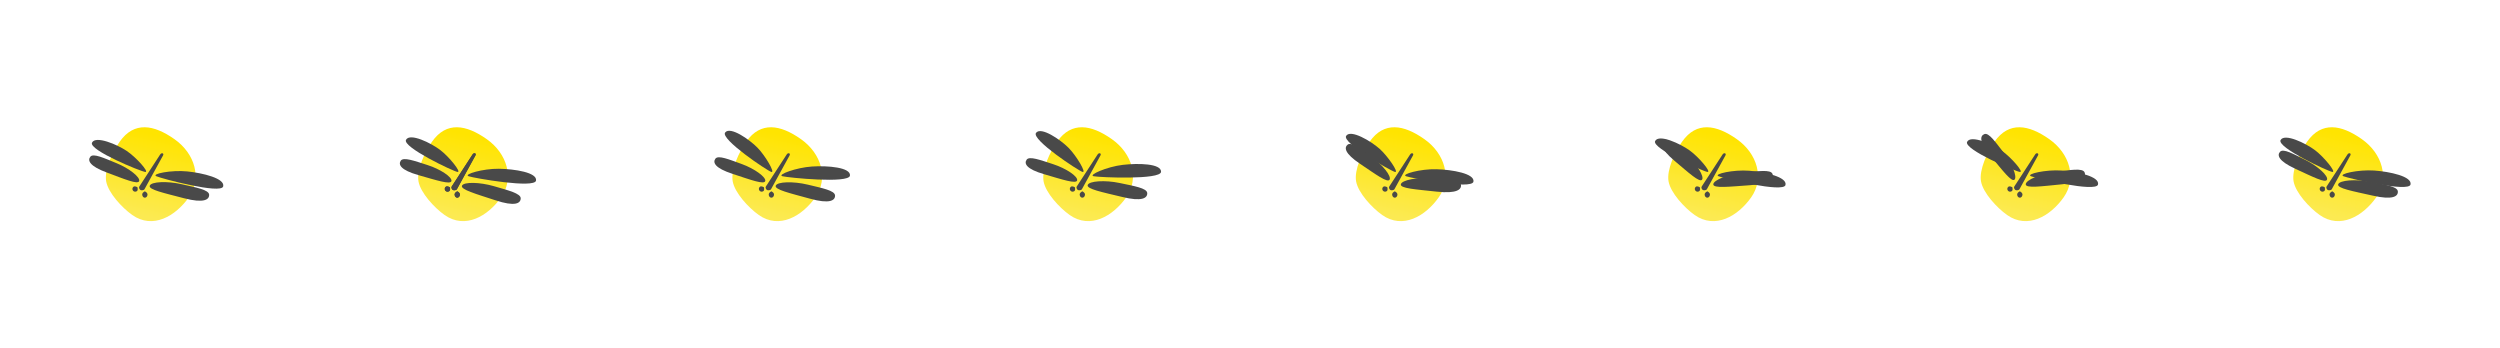
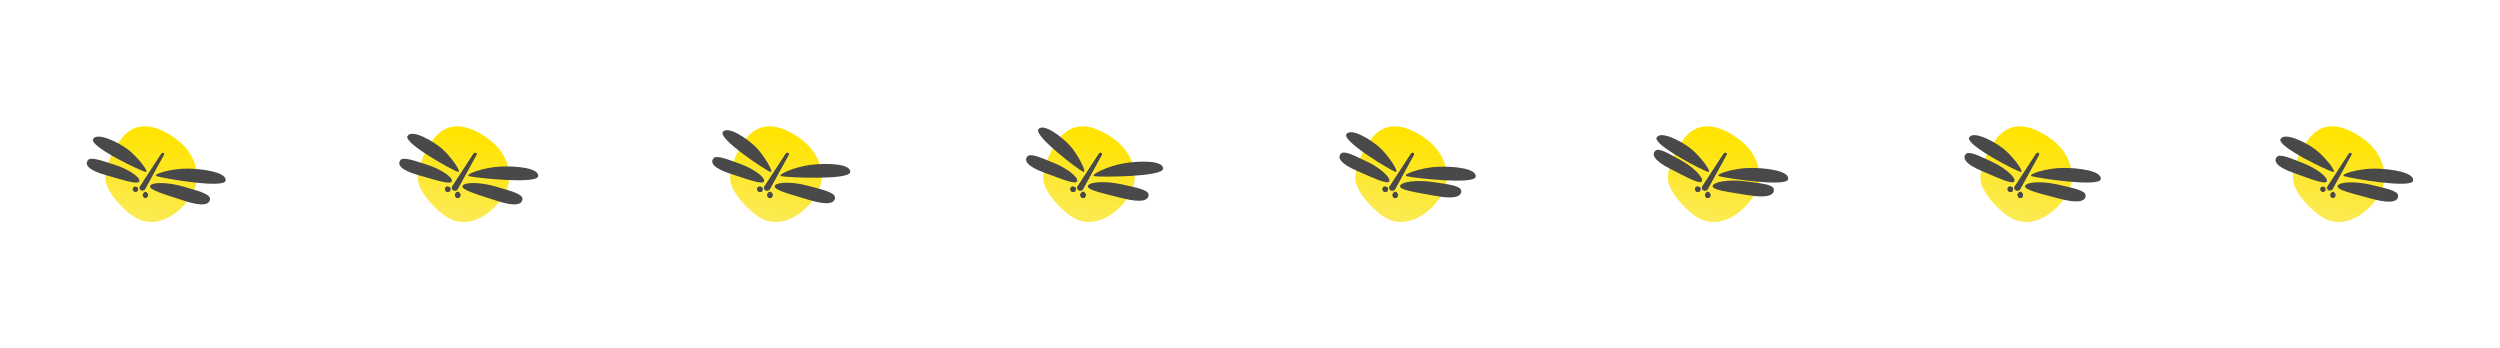
- <svg xmlns="http://www.w3.org/2000/svg" version="1.1" id="bird-cells" x="0px" y="0px" viewBox="0 0 3671 510" style="enable-background:new 0 0 3671 510;" xml:space="preserve">
+ <svg xmlns="http://www.w3.org/2000/svg" version="1.1" id="bird-cells" x="0px" y="0px" viewBox="0 0 3600 500" style="enable-background:new 0 0 3600 500;" xml:space="preserve">
  <style type="text/css">
- 	.st0{fill-rule:evenodd;clip-rule:evenodd;fill:url(#SVGID_1_);}
- 	.st1{fill-rule:evenodd;clip-rule:evenodd;fill:url(#SVGID_2_);}
- 	.st2{fill-rule:evenodd;clip-rule:evenodd;fill:url(#SVGID_3_);}
- 	.st3{fill-rule:evenodd;clip-rule:evenodd;fill:#494949;}
- 	.st4{fill:#494949;}
+ 	.st0{fill-rule:evenodd;clip-rule:evenodd;fill:#494949;}
+ 	.st1{fill:#494949;}
+ 	.st2{fill-rule:evenodd;clip-rule:evenodd;fill:url(#SVGID_1_);}
+ 	.st3{fill-rule:evenodd;clip-rule:evenodd;fill:url(#SVGID_2_);}
+ 	.st4{fill-rule:evenodd;clip-rule:evenodd;fill:url(#SVGID_3_);}
	.st5{fill-rule:evenodd;clip-rule:evenodd;fill:url(#SVGID_4_);}
	.st6{fill-rule:evenodd;clip-rule:evenodd;fill:url(#SVGID_5_);}
	.st7{fill-rule:evenodd;clip-rule:evenodd;fill:url(#SVGID_6_);}
	.st8{fill-rule:evenodd;clip-rule:evenodd;fill:url(#SVGID_7_);}
- 	.st9{fill-rule:evenodd;clip-rule:evenodd;fill:none;}
- 	.st10{fill-rule:evenodd;clip-rule:evenodd;fill:url(#SVGID_8_);}
- 	.st11{opacity:0.36;fill-rule:evenodd;clip-rule:evenodd;fill:none;}
+ 	.st9{fill-rule:evenodd;clip-rule:evenodd;fill:url(#SVGID_8_);}
</style>
-   <linearGradient id="SVGID_1_" gradientUnits="userSpaceOnUse" x1="1517.625" y1="626.072" x2="1518.343" y2="624.363" gradientTransform="matrix(-54.1505 -38.1302 -37.1988 52.8278 108890.586 25110.51)">
+   <g transform="translate(34.5 19.307)">
+     <path class="st0" d="M189.3,256.3c1.2-0.9,1.4-2.8,0.7-5.7c-2.7-1.4-4.6-1.6-5.8-0.7c-1.8,1.4-2.1,3.9-0.7,5.7   C184.9,257.4,187.5,257.7,189.3,256.3z" />
+     <path class="st1" d="M223.4,202.7l-30.6,47c-0.9,1.4,0.3,4.2,1.8,5c1.4,0.8,4.9,0.4,5.8-1l26.9-49c0.9-1.4,1.4-2.9,0-3.8   C225.7,200.2,224.2,201.3,223.4,202.7z" />
+     <path class="st0" d="M201,266c2.1,0,3.9-2.1,3.9-4.7c0-1.7-1.3-3.3-3.9-4.7c-2.6,1.4-3.9,2.9-3.9,4.7   C197.1,263.9,198.9,266,201,266z" />
+   </g>
+   <linearGradient id="SVGID_1_" gradientUnits="userSpaceOnUse" x1="1521.386" y1="649.41" x2="1522.104" y2="647.701" gradientTransform="matrix(-54.1505 -38.1302 -37.1988 52.8278 106746.75 24016.025)">
    <stop offset="0" style="stop-color:#FCEA52" />
    <stop offset="1" style="stop-color:#FFE400" />
  </linearGradient>
-   <path class="st0" d="M3468.1,204.3c-30.2-21.3-59.1-26.4-80.3,3.7c-10.6,15.1-22.9,41.5-19.9,58.3c3,16.8,23.2,38.7,38.3,49.4  c30.2,21.3,63.6,1.7,83.1-26S3498.3,225.6,3468.1,204.3z" />
-   <linearGradient id="SVGID_2_" gradientUnits="userSpaceOnUse" x1="1523.291" y1="630.162" x2="1524.009" y2="628.453" gradientTransform="matrix(-54.1505 -38.1302 -37.1988 52.8278 108890.586 25110.51)">
-     <stop offset="0" style="stop-color:#FCEA52" />
-     <stop offset="1" style="stop-color:#FFE400" />
-   </linearGradient>
-   <path class="st1" d="M3009.1,204.3c-30.2-21.3-59.1-26.4-80.3,3.7c-10.6,15.1-22.9,41.5-19.9,58.3c3,16.8,23.2,38.7,38.3,49.4  c30.2,21.3,63.6,1.7,83.1-26S3039.4,225.6,3009.1,204.3z" />
-   <linearGradient id="SVGID_3_" gradientUnits="userSpaceOnUse" x1="1551.618" y1="650.607" x2="1552.336" y2="648.899" gradientTransform="matrix(-54.1505 -38.1302 -37.1988 52.8278 108890.586 25110.51)">
-     <stop offset="0" style="stop-color:#FCEA52" />
-     <stop offset="1" style="stop-color:#FFE400" />
-   </linearGradient>
-   <path class="st2" d="M714.7,204.3c-30.2-21.3-59.1-26.4-80.3,3.7c-10.6,15.1-22.9,41.5-19.9,58.3c3,16.8,23.2,38.7,38.3,49.4  c30.2,21.3,63.6,1.7,83.1-26C755.3,262,744.9,225.6,714.7,204.3z" />
+   <path class="st2" d="M252.5,199.3c-30.2-21.3-59.1-26.4-80.3,3.7c-10.6,15.1-22.9,41.5-19.9,58.3c3,16.8,23.2,38.7,38.3,49.4  c30.2,21.3,63.6,1.7,83.1-26S282.7,220.6,252.5,199.3z" />
  <g transform="translate(34.5 19.307)">
-     <path class="st3" d="M625.1,261.3c1.2-0.9,1.4-2.8,0.7-5.7c-2.7-1.4-4.6-1.6-5.8-0.7c-1.8,1.4-2.1,3.9-0.7,5.7   C620.7,262.4,623.3,262.7,625.1,261.3z" />
-     <path class="st4" d="M659.2,207.7l-30.6,47c-0.9,1.4,0.3,4.2,1.8,5s4.9,0.4,5.8-1l26.9-49c0.9-1.4,1.4-2.9,0-3.8   C661.5,205.2,660,206.3,659.2,207.7z" />
-     <path class="st3" d="M636.8,271c2.1,0,3.9-2.1,3.9-4.7c0-1.7-1.3-3.3-3.9-4.7c-2.6,1.4-3.9,2.9-3.9,4.7   C632.9,268.9,634.7,271,636.8,271z" />
+     <path class="st0" d="M163.2,256.3c1.2-0.9,1.4-2.8,0.7-5.7c-2.7-1.4-4.6-1.6-5.8-0.7c-1.8,1.4-2.1,3.9-0.7,5.7   C158.8,257.4,161.4,257.7,163.2,256.3z" />
+     <path class="st1" d="M197.2,202.7l-30.6,47c-0.9,1.4,0.3,4.2,1.8,5c1.4,0.8,4.9,0.4,5.8-1l26.9-49c0.9-1.4,1.4-2.9,0-3.8   C199.6,200.2,198.1,201.3,197.2,202.7z" />
+     <path class="st0" d="M174.9,266c2.1,0,3.9-2.1,3.9-4.7c0-1.7-1.3-3.3-3.9-4.7c-2.6,1.4-3.9,2.9-3.9,4.7   C171,263.9,172.7,266,174.9,266z" />
  </g>
-   <linearGradient id="SVGID_4_" gradientUnits="userSpaceOnUse" x1="1557.279" y1="654.693" x2="1557.997" y2="652.985" gradientTransform="matrix(-54.1505 -38.1302 -37.1988 52.8278 108890.586 25110.51)">
-     <stop offset="0" style="stop-color:#FCEA52" />
-     <stop offset="1" style="stop-color:#FFE400" />
-   </linearGradient>
-   <path class="st5" d="M256.1,204.3c-30.2-21.3-59.1-26.4-80.3,3.7c-10.6,15.1-22.9,41.5-19.9,58.3c3,16.8,23.2,38.7,38.3,49.4  c30.2,21.3,63.6,1.7,83.1-26S286.4,225.6,256.1,204.3z" />
-   <g transform="translate(34.5 19.307)">
-     <path class="st3" d="M166.6,261.3c1.2-0.9,1.4-2.8,0.7-5.7c-2.7-1.4-4.6-1.6-5.8-0.7c-1.8,1.4-2.1,3.9-0.7,5.7   C162.2,262.4,164.8,262.7,166.6,261.3z" />
-     <path class="st4" d="M200.6,207.7l-30.6,47c-0.9,1.4,0.3,4.2,1.8,5s4.9,0.4,5.8-1l26.9-49c0.9-1.4,1.4-2.9,0-3.8   C203,205.2,201.5,206.3,200.6,207.7z" />
-     <path class="st3" d="M178.2,271c2.1,0,3.9-2.1,3.9-4.7c0-1.7-1.3-3.3-3.9-4.7c-2.6,1.4-3.9,2.9-3.9,4.7   C174.4,268.9,176.1,271,178.2,271z" />
+   <path class="st0" d="M225.9,253.8c-8.2-2.8,21.3-11.3,44.4-11s56.7,5.5,54.6,17.4C322.7,272.1,234.1,256.6,225.9,253.8z" />
+   <path class="st0" d="M209.7,247.5c6.2,0.9-12.1-22.1-25.4-32.2c-13.3-10.1-44.5-25.7-50.3-15C128.2,210.9,203.5,246.7,209.7,247.5z" />
+   <path class="st0" d="M216.2,267.6c2.6-5.7,26-5.3,46.9,0.8c20.9,6.1,39.5,10.6,39.3,17.9c-0.1,7.4-8.5,12.3-37.1,2.8  C236.6,279.7,213.5,273.3,216.2,267.6z" />
+   <path class="st0" d="M200.7,260.8c1.2-5.8-16.4-17.5-35.3-23.5c-18.9-6-35.1-12.1-39.1-6.4c-3.9,5.8-0.4,13.8,26.1,21.3  C178.9,259.7,199.5,266.6,200.7,260.8z" />
+   <g>
+     <linearGradient id="SVGID_2_" gradientUnits="userSpaceOnUse" x1="1482.497" y1="621.341" x2="1483.215" y2="619.632" gradientTransform="matrix(-54.1505 -38.1302 -37.1988 52.8278 106746.75 24016.025)">
+       <stop offset="0" style="stop-color:#FCEA52" />
+       <stop offset="1" style="stop-color:#FFE400" />
+     </linearGradient>
+     <path class="st3" d="M3402.5,199.3c-30.2-21.3-59.1-26.4-80.3,3.7c-10.6,15.1-22.9,41.5-19.9,58.3c3,16.8,23.2,38.7,38.3,49.4   c30.2,21.3,63.6,1.7,83.1-26S3432.7,220.6,3402.5,199.3z" />
+     <g transform="translate(0 5)">
+       <g transform="translate(34.5 19.307)">
+         <path class="st0" d="M3313.2,251.3c1.2-0.9,1.4-2.8,0.7-5.7c-2.7-1.4-4.6-1.6-5.8-0.7c-1.8,1.4-2.1,3.9-0.7,5.7     C3308.8,252.4,3311.4,252.7,3313.2,251.3z" />
+         <path class="st1" d="M3347.2,197.7l-30.6,47c-0.9,1.4,0.3,4.2,1.8,5c1.4,0.8,4.9,0.4,5.8-1l26.9-49c0.9-1.4,1.4-2.9,0-3.8     C3349.6,195.2,3348.1,196.3,3347.2,197.7z" />
+         <path class="st0" d="M3324.9,261c2.1,0,3.9-2.1,3.9-4.7c0-1.7-1.3-3.3-3.9-4.7c-2.6,1.4-3.9,2.9-3.9,4.7     C3321,258.9,3322.7,261,3324.9,261z" />
+       </g>
+       <path class="st0" d="M3375.9,248.8c-8.2-2.8,21.3-11.3,44.4-11s56.7,5.5,54.6,17.4C3472.8,267.1,3384.1,251.6,3375.9,248.8z" />
+       <path class="st0" d="M3359.7,242.5c6.2,0.9-12.1-22.1-25.4-32.2c-13.3-10.1-44.5-25.7-50.3-15    C3278.2,205.9,3353.5,241.7,3359.7,242.5z" />
+       <path class="st0" d="M3366.2,262.6c2.3-5.9,25.7-6.7,46.9-1.7c21.2,5,40,8.5,40.2,15.8c0.3,7.3-7.8,12.7-36.9,4.8    C3387.2,273.6,3363.9,268.4,3366.2,262.6z" />
+       <path class="st0" d="M3350.7,255.8c1.6-5.7-15.2-18.5-33.7-25.7c-18.5-7.2-34.3-14.4-38.6-8.9c-4.3,5.5-1.3,13.8,24.7,22.9    C3329.1,253.3,3349.2,261.6,3350.7,255.8z" />
+     </g>
  </g>
-   <linearGradient id="SVGID_5_" gradientUnits="userSpaceOnUse" x1="1540.285" y1="642.428" x2="1541.003" y2="640.719" gradientTransform="matrix(-54.1505 -38.1302 -37.1988 52.8278 108890.586 25110.51)">
-     <stop offset="0" style="stop-color:#FCEA52" />
-     <stop offset="1" style="stop-color:#FFE400" />
-   </linearGradient>
-   <path class="st6" d="M1632.6,204.3c-30.2-21.3-59.1-26.4-80.3,3.7c-10.6,15.1-22.9,41.5-19.9,58.3c3,16.8,23.2,38.7,38.3,49.4  c30.2,21.3,63.6,1.7,83.1-26C1673.2,262,1662.9,225.6,1632.6,204.3z" />
-   <g transform="translate(34.5 19.307)">
-     <path class="st3" d="M1543.1,261.3c1.2-0.9,1.4-2.8,0.7-5.7c-2.7-1.4-4.6-1.6-5.8-0.7c-1.8,1.4-2.1,3.9-0.7,5.7   C1538.7,262.4,1541.3,262.7,1543.1,261.3z" />
-     <path class="st4" d="M1577.1,207.7l-30.6,47c-0.9,1.4,0.3,4.2,1.8,5c1.4,0.8,4.9,0.4,5.8-1l26.9-49c0.9-1.4,1.4-2.9,0-3.8   C1579.5,205.2,1578,206.3,1577.1,207.7z" />
-     <path class="st3" d="M1554.8,271c2.1,0,3.9-2.1,3.9-4.7c0-1.7-1.3-3.3-3.9-4.7c-2.6,1.4-3.9,2.9-3.9,4.7   C1550.9,268.9,1552.6,271,1554.8,271z" />
+   <g>
+     <linearGradient id="SVGID_3_" gradientUnits="userSpaceOnUse" x1="1515.832" y1="645.401" x2="1516.549" y2="643.692" gradientTransform="matrix(-54.1505 -38.1302 -37.1988 52.8278 106746.75 24016.025)">
+       <stop offset="0" style="stop-color:#FCEA52" />
+       <stop offset="1" style="stop-color:#FFE400" />
+     </linearGradient>
+     <path class="st4" d="M702.4,199.3c-30.2-21.3-59.1-26.4-80.3,3.7c-10.6,15.1-22.9,41.5-19.9,58.3c3,16.8,23.2,38.7,38.3,49.4   c30.2,21.3,63.6,1.7,83.1-26S732.6,220.6,702.4,199.3z" />
+     <g transform="translate(34.5 19.307)">
+       <path class="st0" d="M612.8,256.3c1.2-0.9,1.4-2.8,0.7-5.7c-2.7-1.4-4.6-1.6-5.8-0.7c-1.8,1.4-2.1,3.9-0.7,5.7    C608.4,257.4,611,257.7,612.8,256.3z" />
+       <path class="st1" d="M646.9,202.7l-30.6,47c-0.9,1.4,0.3,4.2,1.8,5c1.4,0.8,4.9,0.4,5.8-1l26.9-49c0.9-1.4,1.4-2.9,0-3.8    C649.2,200.2,647.7,201.3,646.9,202.7z" />
+       <path class="st0" d="M624.5,266c2.1,0,3.9-2.1,3.9-4.7c0-1.7-1.3-3.3-3.9-4.7c-2.6,1.4-3.9,2.9-3.9,4.7    C620.6,263.9,622.4,266,624.5,266z" />
+     </g>
+     <g transform="translate(0 5)">
+       <g transform="translate(34.5 19.307)">
+         <path class="st0" d="M613.1,251.3c1.2-0.9,1.4-2.8,0.7-5.7c-2.7-1.4-4.6-1.6-5.8-0.7c-1.8,1.4-2.1,3.9-0.7,5.7     C608.7,252.4,611.3,252.7,613.1,251.3z" />
+         <path class="st1" d="M647.2,197.7l-30.6,47c-0.9,1.4,0.3,4.2,1.8,5c1.4,0.8,4.9,0.4,5.8-1l26.9-49c0.9-1.4,1.4-2.9,0-3.8     C649.5,195.2,648,196.3,647.2,197.7z" />
+         <path class="st0" d="M624.8,261c2.1,0,3.9-2.1,3.9-4.7c0-1.7-1.3-3.3-3.9-4.7c-2.6,1.4-3.9,2.9-3.9,4.7     C620.9,258.9,622.6,261,624.8,261z" />
+       </g>
+       <path class="st0" d="M675.8,248.8c-8.4-2.3,20.5-12.7,43.6-13.9c23.1-1.2,56.9,1.8,55.6,13.8S684.2,251,675.8,248.8z" />
+       <path class="st0" d="M659.6,242.5c6.1,1.2-10.8-22.8-23.5-33.7c-12.7-10.9-42.9-28.3-49.3-18C580.4,201.1,653.5,241.3,659.6,242.5    z" />
+       <path class="st0" d="M666.1,262.6c2.6-5.7,26-5.3,46.9,0.8c20.9,6.1,39.5,10.6,39.3,17.9c-0.1,7.4-8.5,12.3-37.1,2.8    C686.5,274.7,663.5,268.3,666.1,262.6z" />
+       <path class="st0" d="M650.7,255.8c1.2-5.8-16.4-17.5-35.3-23.5c-18.9-6-35.1-12.1-39.1-6.4c-3.9,5.8-0.4,13.8,26.1,21.3    C628.9,254.7,649.5,261.6,650.7,255.8z" />
+     </g>
  </g>
-   <linearGradient id="SVGID_6_" gradientUnits="userSpaceOnUse" x1="1545.922" y1="646.496" x2="1546.64" y2="644.787" gradientTransform="matrix(-54.1505 -38.1302 -37.1988 52.8278 108890.586 25110.51)">
-     <stop offset="0" style="stop-color:#FCEA52" />
-     <stop offset="1" style="stop-color:#FFE400" />
-   </linearGradient>
-   <path class="st7" d="M1176.1,204.3c-30.2-21.3-59.1-26.4-80.3,3.7c-10.6,15.1-22.9,41.5-19.9,58.3c3,16.8,23.2,38.7,38.3,49.4  c30.2,21.3,63.6,1.7,83.1-26S1206.3,225.6,1176.1,204.3z" />
-   <g transform="translate(34.5 19.307)">
-     <path class="st3" d="M1086.5,261.3c1.2-0.9,1.4-2.8,0.7-5.7c-2.7-1.4-4.6-1.6-5.8-0.7c-1.8,1.4-2.1,3.9-0.7,5.7   C1082.1,262.4,1084.7,262.7,1086.5,261.3z" />
-     <path class="st4" d="M1120.6,207.7l-30.6,47c-0.9,1.4,0.3,4.2,1.8,5c1.4,0.8,4.9,0.4,5.8-1l26.9-49c0.9-1.4,1.4-2.9,0-3.8   C1122.9,205.2,1121.4,206.3,1120.6,207.7z" />
-     <path class="st3" d="M1098.2,271c2.1,0,3.9-2.1,3.9-4.7c0-1.7-1.3-3.3-3.9-4.7c-2.6,1.4-3.9,2.9-3.9,4.7   C1094.3,268.9,1096.1,271,1098.2,271z" />
+   <g>
+     <linearGradient id="SVGID_4_" gradientUnits="userSpaceOnUse" x1="1510.281" y1="641.394" x2="1510.999" y2="639.686" gradientTransform="matrix(-54.1505 -38.1302 -37.1988 52.8278 106746.75 24016.025)">
+       <stop offset="0" style="stop-color:#FCEA52" />
+       <stop offset="1" style="stop-color:#FFE400" />
+     </linearGradient>
+     <path class="st5" d="M1152,199.3c-30.2-21.3-59.1-26.4-80.3,3.7c-10.6,15.1-22.9,41.5-19.9,58.3c3,16.8,23.2,38.7,38.3,49.4   c30.2,21.3,63.6,1.7,83.1-26S1182.2,220.6,1152,199.3z" />
+     <g transform="translate(34.5 19.307)">
+       <path class="st0" d="M1062.4,256.3c1.2-0.9,1.4-2.8,0.7-5.7c-2.7-1.4-4.6-1.6-5.8-0.7c-1.8,1.4-2.1,3.9-0.7,5.7    C1058,257.4,1060.6,257.7,1062.4,256.3z" />
+       <path class="st1" d="M1096.5,202.7l-30.6,47c-0.9,1.4,0.3,4.2,1.8,5c1.4,0.8,4.9,0.4,5.8-1l26.9-49c0.9-1.4,1.4-2.9,0-3.8    C1098.8,200.2,1097.3,201.3,1096.5,202.7z" />
+       <path class="st0" d="M1074.1,266c2.1,0,3.9-2.1,3.9-4.7c0-1.7-1.3-3.3-3.9-4.7c-2.6,1.4-3.9,2.9-3.9,4.7    C1070.2,263.9,1072,266,1074.1,266z" />
+     </g>
+     <g transform="translate(0 5)">
+       <g transform="translate(34.5 19.307)">
+         <path class="st0" d="M1062.7,251.3c1.2-0.9,1.4-2.8,0.7-5.7c-2.7-1.4-4.6-1.6-5.8-0.7c-1.8,1.4-2.1,3.9-0.7,5.7     C1058.3,252.4,1060.9,252.7,1062.7,251.3z" />
+         <path class="st1" d="M1096.8,197.7l-30.6,47c-0.9,1.4,0.3,4.2,1.8,5c1.4,0.8,4.9,0.4,5.8-1l26.9-49c0.9-1.4,1.4-2.9,0-3.8     C1099.1,195.2,1097.6,196.3,1096.8,197.7z" />
+         <path class="st0" d="M1074.4,261c2.1,0,3.9-2.1,3.9-4.7c0-1.7-1.3-3.3-3.9-4.7c-2.6,1.4-3.9,2.9-3.9,4.7     C1070.5,258.9,1072.3,261,1074.4,261z" />
+       </g>
+       <path class="st0" d="M1125.4,248.8c-8.5-1.7,19.7-13.9,42.7-16.5c23-2.7,56.9-1.7,56.3,10.4C1223.8,254.8,1134,250.5,1125.4,248.8    z" />
+       <path class="st0" d="M1109.3,242.5c6,1.7-8.9-23.6-20.7-35.5c-11.8-11.9-40.5-31.7-47.7-22    C1033.6,194.8,1103.3,240.8,1109.3,242.5z" />
+       <path class="st0" d="M1115.7,262.6c2.5-5.8,25.8-6,46.9-0.3c21,5.6,39.7,9.6,39.8,17c0,7.4-8.2,12.5-37.1,3.7    C1136.4,274.2,1113.2,268.4,1115.7,262.6z" />
+       <path class="st0" d="M1100.3,255.8c1.4-5.8-15.7-18.1-34.4-24.8c-18.7-6.7-34.7-13.4-38.8-7.8c-4.1,5.6-0.9,13.8,25.3,22.2    C1078.5,253.9,1098.9,261.6,1100.3,255.8z" />
+     </g>
  </g>
-   <g transform="translate(0 5)">
+   <g>
+     <linearGradient id="SVGID_5_" gradientUnits="userSpaceOnUse" x1="1504.715" y1="637.376" x2="1505.432" y2="635.668" gradientTransform="matrix(-54.1505 -38.1302 -37.1988 52.8278 106746.75 24016.025)">
+       <stop offset="0" style="stop-color:#FCEA52" />
+       <stop offset="1" style="stop-color:#FFE400" />
+     </linearGradient>
+     <path class="st6" d="M1602.9,199.3c-30.2-21.3-59.1-26.4-80.3,3.7c-10.6,15.1-22.9,41.5-19.9,58.3c3,16.8,23.2,38.7,38.3,49.4   c30.2,21.3,63.6,1.7,83.1-26S1633.1,220.6,1602.9,199.3z" />
    <g transform="translate(34.5 19.307)">
-       <path class="st3" d="M625.4,256.3c1.2-0.9,1.4-2.8,0.7-5.7c-2.7-1.4-4.6-1.6-5.8-0.7c-1.8,1.4-2.1,3.9-0.7,5.7    C621,257.4,623.6,257.7,625.4,256.3z" />
-       <path class="st4" d="M659.4,202.7l-30.6,47c-0.9,1.4,0.3,4.2,1.8,5c1.4,0.8,4.9,0.4,5.8-1l26.9-49c0.9-1.4,1.4-2.9,0-3.8    C661.8,200.2,660.3,201.3,659.4,202.7z" />
-       <path class="st3" d="M637.1,266c2.1,0,3.9-2.1,3.9-4.7c0-1.7-1.3-3.3-3.9-4.7c-2.6,1.4-3.9,2.9-3.9,4.7    C633.2,263.9,634.9,266,637.1,266z" />
+       <path class="st0" d="M1513.3,256.3c1.2-0.9,1.4-2.8,0.7-5.7c-2.7-1.4-4.6-1.6-5.8-0.7c-1.8,1.4-2.1,3.9-0.7,5.7    C1508.9,257.4,1511.5,257.7,1513.3,256.3z" />
+       <path class="st1" d="M1547.4,202.7l-30.6,47c-0.9,1.4,0.3,4.2,1.8,5c1.4,0.8,4.9,0.4,5.8-1l26.9-49c0.9-1.4,1.4-2.9,0-3.8    C1549.7,200.2,1548.2,201.3,1547.4,202.7z" />
+       <path class="st0" d="M1525,266c2.1,0,3.9-2.1,3.9-4.7c0-1.7-1.3-3.3-3.9-4.7c-2.6,1.4-3.9,2.9-3.9,4.7    C1521.1,263.9,1522.9,266,1525,266z" />
    </g>
-     <path class="st3" d="M688.1,253.8c-8.2-2.8,21.3-11.3,44.4-11s56.7,5.5,54.6,17.4C785,272.1,696.3,256.6,688.1,253.8z" />
-     <path class="st3" d="M671.9,247.5c6.2,0.9-12.1-22.1-25.4-32.2c-13.3-10.1-44.5-25.7-50.3-15C590.4,210.9,665.8,246.7,671.9,247.5z   " />
-     <path class="st3" d="M678.4,267.6c2.6-5.7,26-5.3,46.9,0.8c20.9,6.1,39.5,10.6,39.3,17.9c-0.1,7.4-8.5,12.3-37.1,2.8   C698.8,279.7,675.8,273.3,678.4,267.6z" />
-     <path class="st3" d="M662.9,260.8c1.2-5.8-16.4-17.5-35.3-23.5c-18.9-6-35.1-12.1-39.1-6.4c-3.9,5.8-0.4,13.8,26.1,21.3   C641.1,259.7,661.8,266.6,662.9,260.8z" />
+     <g transform="translate(0 5)">
+       <g transform="translate(34.5 19.307)">
+         <path class="st0" d="M1513.6,251.3c1.2-0.9,1.4-2.8,0.7-5.7c-2.7-1.4-4.6-1.6-5.8-0.7c-1.8,1.4-2.1,3.9-0.7,5.7     C1509.2,252.4,1511.8,252.7,1513.6,251.3z" />
+         <path class="st1" d="M1547.7,197.7l-30.6,47c-0.9,1.4,0.3,4.2,1.8,5c1.4,0.8,4.9,0.4,5.8-1l26.9-49c0.9-1.4,1.4-2.9,0-3.8     C1550,195.2,1548.5,196.3,1547.7,197.7z" />
+         <path class="st0" d="M1525.3,261c2.1,0,3.9-2.1,3.9-4.7c0-1.7-1.3-3.3-3.9-4.7c-2.6,1.4-3.9,2.9-3.9,4.7     C1521.4,258.9,1523.1,261,1525.3,261z" />
+       </g>
+       <path class="st0" d="M1576.3,248.8c-8.6-1.3,19-14.8,41.8-18.6s56.8-4.5,56.8,7.6C1674.9,249.9,1584.9,250.1,1576.3,248.8z" />
+       <path class="st0" d="M1560.1,242.5c5.9,2.1-7.4-24.1-18.4-36.7s-38.4-34.1-46.3-24.9S1554.3,240.5,1560.1,242.5z" />
+       <path class="st0" d="M1566.6,262.6c2.2-5.9,25.5-7.1,46.8-2.5c21.3,4.7,40.1,7.8,40.5,15.1c0.4,7.3-7.6,12.8-36.9,5.4    C1587.8,273.2,1564.4,268.5,1566.6,262.6z" />
+       <path class="st0" d="M1551.2,255.8c1.6-5.7-15-18.7-33.4-26.1c-18.4-7.4-34.1-14.8-38.5-9.3c-4.4,5.4-1.5,13.8,24.4,23.2    C1529.5,253.1,1549.5,261.5,1551.2,255.8z" />
+     </g>
  </g>
-   <path class="st3" d="M229.6,258.8c-8-3.5,22.2-9.4,45.2-7.1c23,2.3,56,10.3,52.9,22.1C324.5,285.4,237.5,262.3,229.6,258.8z" />
-   <path class="st3" d="M213.4,252.5c6.2,0.5-13.3-21.4-27.2-30.8c-13.9-9.4-45.9-23.1-51.1-12.2S207.2,252,213.4,252.5z" />
-   <path class="st3" d="M219.9,272.6c2.3-5.9,25.6-7,46.8-2.1c21.2,4.8,40,8.1,40.4,15.4c0.3,7.3-7.7,12.8-36.9,5.2  C241,283.4,217.6,278.5,219.9,272.6z" />
-   <path class="st3" d="M204.4,265.8c1.6-5.7-15-18.8-33.3-26.2c-18.4-7.5-34.1-14.9-38.4-9.5c-4.4,5.4-1.5,13.8,24.3,23.3  C182.8,263,202.8,271.5,204.4,265.8z" />
-   <path class="st3" d="M1148.9,258.8c-8.4-2.2,20.4-12.8,43.5-14.3s57,1.3,55.7,13.3C1246.8,269.9,1157.3,260.9,1148.9,258.8z" />
-   <path class="st3" d="M1132.7,252.5c6,1.8-8.7-23.7-20.4-35.6c-11.7-12-40.2-32-47.5-22.3C1057.4,204.2,1126.7,250.8,1132.7,252.5z" />
-   <path class="st3" d="M1139.1,272.6c2.3-5.9,25.7-6.6,46.9-1.5c21.2,5.1,39.9,8.6,40.2,16c0.2,7.3-7.9,12.7-37,4.6  C1160.1,283.7,1136.8,278.4,1139.1,272.6z" />
-   <path class="st3" d="M1123.7,265.8c1.4-5.7-15.7-18.1-34.4-24.9c-18.7-6.7-34.6-13.5-38.8-7.9c-4.1,5.6-1,13.8,25.2,22.3  C1101.9,263.9,1122.3,271.6,1123.7,265.8z" />
-   <path class="st3" d="M1605.9,258.8c-8.5-1.7,19.6-14,42.6-16.7c23-2.7,56.9-2,56.4,10.2C1704.3,264.4,1614.4,260.5,1605.9,258.8z" />
-   <path class="st3" d="M1589.7,252.5c6,1.7-8.9-23.6-20.7-35.5c-11.8-11.9-40.5-31.6-47.7-21.9C1514,204.9,1583.7,250.8,1589.7,252.5z  " />
-   <path class="st3" d="M1597.2,271.6c2.2-5.9,25.5-7.4,46.8-2.9c21.3,4.5,40.2,7.5,40.6,14.8c0.4,7.3-7.5,12.9-36.8,5.7  C1618.4,282.1,1595,277.5,1597.2,271.6z" />
-   <path class="st3" d="M1581.7,264.8c1.2-5.8-16.3-17.6-35.2-23.7s-35.1-12.3-39-6.6c-4,5.7-0.5,13.8,26,21.4  C1559.9,263.6,1580.5,270.6,1581.7,264.8z" />
-   <linearGradient id="SVGID_7_" gradientUnits="userSpaceOnUse" x1="1534.62" y1="638.338" x2="1535.338" y2="636.63" gradientTransform="matrix(-54.1505 -38.1302 -37.1988 52.8278 108890.586 25110.51)">
-     <stop offset="0" style="stop-color:#FCEA52" />
-     <stop offset="1" style="stop-color:#FFE400" />
-   </linearGradient>
-   <path class="st8" d="M2091.5,204.3c-30.2-21.3-59.1-26.4-80.3,3.7c-10.6,15.1-22.9,41.5-19.9,58.3c3,16.8,23.2,38.7,38.3,49.4  c30.2,21.3,63.6,1.7,83.1-26S2121.8,225.6,2091.5,204.3z" />
-   <g transform="translate(34.5 19.307)">
-     <path class="st3" d="M2001.9,261.3c1.2-0.9,1.4-2.8,0.7-5.7c-2.7-1.4-4.6-1.6-5.8-0.7c-1.8,1.4-2.1,3.9-0.7,5.7   C1997.6,262.4,2000.2,262.7,2001.9,261.3z" />
-     <path class="st4" d="M2036,207.7l-30.6,47c-0.9,1.4,0.3,4.2,1.8,5c1.4,0.8,4.9,0.4,5.8-1l26.9-49c0.9-1.4,1.4-2.9,0-3.8   C2038.4,205.2,2036.9,206.3,2036,207.7z" />
-     <path class="st3" d="M2013.6,271c2.1,0,3.9-2.1,3.9-4.7c0-1.7-1.3-3.3-3.9-4.7c-2.6,1.4-3.9,2.9-3.9,4.7   C2009.8,268.9,2011.5,271,2013.6,271z" />
+   <g>
+     <linearGradient id="SVGID_6_" gradientUnits="userSpaceOnUse" x1="1499.165" y1="633.371" x2="1499.883" y2="631.663" gradientTransform="matrix(-54.1505 -38.1302 -37.1988 52.8278 106746.75 24016.025)">
+       <stop offset="0" style="stop-color:#FCEA52" />
+       <stop offset="1" style="stop-color:#FFE400" />
+     </linearGradient>
+     <path class="st7" d="M2052.4,199.3c-30.2-21.3-59.1-26.4-80.3,3.7c-10.6,15.1-22.9,41.5-19.9,58.3c3,16.8,23.2,38.7,38.3,49.4   c30.2,21.3,63.6,1.7,83.1-26S2082.6,220.6,2052.4,199.3z" />
+     <g transform="translate(34.5 19.307)">
+       <path class="st0" d="M1962.8,256.3c1.2-0.9,1.4-2.8,0.7-5.7c-2.7-1.4-4.6-1.6-5.8-0.7c-1.8,1.4-2.1,3.9-0.7,5.7    C1958.4,257.4,1961,257.7,1962.8,256.3z" />
+       <path class="st1" d="M1996.8,202.7l-30.6,47c-0.9,1.4,0.3,4.2,1.8,5c1.4,0.8,4.9,0.4,5.8-1l26.9-49c0.9-1.4,1.4-2.9,0-3.8    C1999.2,200.2,1997.7,201.3,1996.8,202.7z" />
+       <path class="st0" d="M1974.5,266c2.1,0,3.9-2.1,3.9-4.7c0-1.7-1.3-3.3-3.9-4.7c-2.6,1.4-3.9,2.9-3.9,4.7    C1970.6,263.9,1972.3,266,1974.5,266z" />
+     </g>
+     <g transform="translate(0 5)">
+       <g transform="translate(34.5 19.307)">
+         <path class="st0" d="M1963.1,251.3c1.2-0.9,1.4-2.8,0.7-5.7c-2.7-1.4-4.6-1.6-5.8-0.7c-1.8,1.4-2.1,3.9-0.7,5.7     C1958.7,252.4,1961.3,252.7,1963.1,251.3z" />
+         <path class="st1" d="M1997.1,197.7l-30.6,47c-0.9,1.4,0.3,4.2,1.8,5c1.4,0.8,4.9,0.4,5.8-1l26.9-49c0.9-1.4,1.4-2.9,0-3.8     C1999.5,195.2,1998,196.3,1997.1,197.7z" />
+         <path class="st0" d="M1974.8,261c2.1,0,3.9-2.1,3.9-4.7c0-1.7-1.3-3.3-3.9-4.7c-2.6,1.4-3.9,2.9-3.9,4.7     C1970.9,258.9,1972.6,261,1974.8,261z" />
+       </g>
+       <path class="st0" d="M2025.8,248.8c-8.4-2.3,20.6-12.5,43.7-13.6c23.1-1.1,56.9,2.1,55.5,14.2S2034.2,251.1,2025.8,248.8z" />
+       <path class="st0" d="M2009.6,242.5c6.1,1.4-9.9-23.2-22.2-34.5s-41.8-29.8-48.6-19.8C1932,198.2,2003.6,241.1,2009.6,242.5z" />
+       <path class="st0" d="M2016.1,262.6c1.8-6,25-8.8,46.6-5.6c21.5,3.3,40.5,5.1,41.4,12.4c0.9,7.3-6.7,13.3-36.4,7.8    C2037.9,271.8,2014.3,268.6,2016.1,262.6z" />
+       <path class="st0" d="M2000.6,255.8c1.9-5.6-13.9-19.5-31.9-28c-17.9-8.5-33.2-16.7-37.9-11.5c-4.7,5.2-2.2,13.7,23,24.6    C1979.2,251.9,1998.7,261.4,2000.6,255.8z" />
+     </g>
  </g>
-   <path class="st3" d="M2064.7,258.8c-8.2-2.9,21.4-11,44.6-10.3c23.1,0.6,56.6,6.4,54.3,18.3C2161.2,278.7,2072.9,261.7,2064.7,258.8  z" />
-   <path class="st3" d="M2048.5,252.5c6.1,1.3-10.4-23-22.8-34.1c-12.5-11.1-42.4-29-49-18.9C1970,209.7,2042.4,251.2,2048.5,252.5z" />
-   <path class="st3" d="M2057,270.6c1.4-6.2,24.3-10.6,46-9c21.7,1.7,40.8,2.1,42.2,9.3c1.4,7.2-5.7,13.8-35.7,10.5  S2055.6,276.7,2057,270.6z" />
-   <path class="st3" d="M2040.5,263.8c2.9-5.1-10.2-21.7-26.3-33.3c-16.1-11.6-29.6-22.4-35.2-18.2c-5.5,4.3-4.7,13,18.2,28.3  C2020.1,256,2037.6,269,2040.5,263.8z" />
-   <rect class="st9" width="458.8" height="510" />
-   <rect x="917.6" class="st9" width="458.8" height="510" />
-   <rect x="1376.4" class="st9" width="458.8" height="510" />
-   <rect x="1835.2" class="st9" width="458.8" height="510" />
-   <linearGradient id="SVGID_8_" gradientUnits="userSpaceOnUse" x1="1528.956" y1="634.25" x2="1529.674" y2="632.541" gradientTransform="matrix(-54.1505 -38.1302 -37.1988 52.8278 108890.586 25110.51)">
-     <stop offset="0" style="stop-color:#FCEA52" />
-     <stop offset="1" style="stop-color:#FFE400" />
-   </linearGradient>
-   <path class="st10" d="M2550.3,204.3c-30.2-21.3-59.1-26.4-80.3,3.7c-10.6,15.1-22.9,41.5-19.9,58.3c3,16.8,23.2,38.7,38.3,49.4  c30.2,21.3,63.6,1.7,83.1-26S2580.6,225.6,2550.3,204.3z" />
-   <g transform="translate(34.5 19.307)">
-     <path class="st3" d="M2460.8,261.3c1.2-0.9,1.4-2.8,0.7-5.7c-2.7-1.4-4.6-1.6-5.8-0.7c-1.8,1.4-2.1,3.9-0.7,5.7   C2456.4,262.4,2459,262.7,2460.8,261.3z" />
-     <path class="st4" d="M2494.8,207.7l-30.6,47c-0.9,1.4,0.3,4.2,1.8,5s4.9,0.4,5.8-1l26.9-49c0.9-1.4,1.4-2.9,0-3.8   C2497.2,205.2,2495.7,206.3,2494.8,207.7z" />
-     <path class="st3" d="M2472.5,271c2.1,0,3.9-2.1,3.9-4.7c0-1.7-1.3-3.3-3.9-4.7c-2.6,1.4-3.9,2.9-3.9,4.7   C2468.6,268.9,2470.3,271,2472.5,271z" />
+   <g>
+     <linearGradient id="SVGID_7_" gradientUnits="userSpaceOnUse" x1="1493.608" y1="629.36" x2="1494.326" y2="627.651" gradientTransform="matrix(-54.1505 -38.1302 -37.1988 52.8278 106746.75 24016.025)">
+       <stop offset="0" style="stop-color:#FCEA52" />
+       <stop offset="1" style="stop-color:#FFE400" />
+     </linearGradient>
+     <path class="st8" d="M2502.5,199.3c-30.2-21.3-59.1-26.4-80.3,3.7c-10.6,15.1-22.9,41.5-19.9,58.3c3,16.8,23.2,38.7,38.3,49.4   c30.2,21.3,63.6,1.7,83.1-26S2532.7,220.6,2502.5,199.3z" />
+     <g transform="translate(34.5 19.307)">
+       <path class="st0" d="M2412.9,256.3c1.2-0.9,1.4-2.8,0.7-5.7c-2.7-1.4-4.6-1.6-5.8-0.7c-1.8,1.4-2.1,3.9-0.7,5.7    C2408.5,257.4,2411.1,257.7,2412.9,256.3z" />
+       <path class="st1" d="M2447,202.7l-30.6,47c-0.9,1.4,0.3,4.2,1.8,5c1.4,0.8,4.9,0.4,5.8-1l26.9-49c0.9-1.4,1.4-2.9,0-3.8    C2449.3,200.2,2447.8,201.3,2447,202.7z" />
+       <path class="st0" d="M2424.6,266c2.1,0,3.9-2.1,3.9-4.7c0-1.7-1.3-3.3-3.9-4.7c-2.6,1.4-3.9,2.9-3.9,4.7    C2420.7,263.9,2422.5,266,2424.6,266z" />
+     </g>
+     <g transform="translate(0 5)">
+       <g transform="translate(34.5 19.307)">
+         <path class="st0" d="M2413.2,251.3c1.2-0.9,1.4-2.8,0.7-5.7c-2.7-1.4-4.6-1.6-5.8-0.7c-1.8,1.4-2.1,3.9-0.7,5.7     C2408.8,252.4,2411.4,252.7,2413.2,251.3z" />
+         <path class="st1" d="M2447.3,197.7l-30.6,47c-0.9,1.4,0.3,4.2,1.8,5c1.4,0.8,4.9,0.4,5.8-1l26.9-49c0.9-1.4,1.4-2.9,0-3.8     C2449.6,195.2,2448.1,196.3,2447.3,197.7z" />
+         <path class="st0" d="M2424.9,261c2.1,0,3.9-2.1,3.9-4.7c0-1.7-1.3-3.3-3.9-4.7c-2.6,1.4-3.9,2.9-3.9,4.7     C2421,258.9,2422.8,261,2424.9,261z" />
+       </g>
+       <path class="st0" d="M2475.9,248.8c-8.3-2.6,21-11.8,44.2-12s56.8,4.2,54.9,16.2C2573.2,265,2484.2,251.4,2475.9,248.8z" />
+       <path class="st0" d="M2459.8,242.5c6.2,1.1-11.4-22.5-24.4-33c-13-10.5-43.7-27-49.8-16.6C2379.4,203.3,2453.6,241.5,2459.8,242.5    z" />
+       <path class="st0" d="M2466.2,262.6c1.7-6.1,24.8-9.4,46.4-6.6c21.6,2.8,40.6,4.2,41.7,11.5c1,7.3-6.4,13.4-36.2,8.7    C2488.3,271.3,2464.5,268.6,2466.2,262.6z" />
+       <path class="st0" d="M2450.8,255.8c2.3-5.5-12.7-20.4-30.1-29.9c-17.4-9.6-32.1-18.7-37.1-13.8c-5,4.9-3.1,13.5,21.4,26    C2429.6,250.5,2448.5,261.3,2450.8,255.8z" />
+     </g>
  </g>
-   <path class="st3" d="M2523.5,258.8c-8-3.3,22-9.9,45-8.1c23.1,1.8,56.2,9.2,53.3,21C2618.9,283.5,2531.5,262.1,2523.5,258.8z" />
-   <path class="st3" d="M2507.3,252.5c6.2,0.7-12.6-21.8-26.2-31.6c-13.6-9.8-45.1-24.6-50.7-13.8  C2424.9,217.8,2501.1,251.8,2507.3,252.5z" />
-   <path class="st3" d="M2515.8,270.6c0.3-6.3,22-14.8,43.7-17s40.5-5.1,43.2,1.7c2.7,6.9-3.2,14.6-33.3,16.7  C2539.2,274.1,2515.5,276.9,2515.8,270.6z" />
-   <path class="st3" d="M2499.3,263.8c3.5-4.8-7.7-22.7-22.5-36c-14.8-13.3-27-25.5-33-21.9c-5.9,3.6-6.1,12.4,15,30.2  C2479.9,253.9,2495.9,268.6,2499.3,263.8z" />
-   <rect x="2294.1" class="st9" width="458.8" height="510" />
-   <path class="st3" d="M2982.3,258.8c-8-3.3,21.9-10,45-8.4s56.3,8.8,53.4,20.6S2990.4,262,2982.3,258.8z" />
-   <path class="st3" d="M2966.1,252.5c6.2,0.6-13-21.6-26.7-31.2s-45.5-23.8-50.9-13C2883.1,219.3,2959.9,251.9,2966.1,252.5z" />
-   <path class="st3" d="M2974.6,270.6c0.1-6.3,21.6-15.4,43.2-18.1c21.6-2.8,40.4-6.2,43.2,0.6c2.8,6.8-2.8,14.6-32.9,17.5  C2998.1,273.5,2974.5,276.9,2974.6,270.6z" />
-   <path class="st3" d="M2958.1,263.8c4.3-4.1-3.5-23.7-15.7-39.4s-22-30-28.5-27.5c-6.5,2.5-8.2,11.1,9.3,32.4  C2940.8,250.5,2953.9,267.9,2958.1,263.8z" />
-   <rect x="2752.9" class="st9" width="458.8" height="510" />
-   <g transform="translate(34.5 19.307)">
-     <path class="st3" d="M3378.4,261.3c1.2-0.9,1.4-2.8,0.7-5.7c-2.7-1.4-4.6-1.6-5.8-0.7c-1.8,1.4-2.1,3.9-0.7,5.7   C3374,262.4,3376.6,262.7,3378.4,261.3z" />
-     <path class="st4" d="M3412.4,207.7l-30.6,47c-0.9,1.4,0.3,4.2,1.8,5s4.9,0.4,5.8-1l26.9-49c0.9-1.4,1.4-2.9,0-3.8   C3414.8,205.2,3413.3,206.3,3412.4,207.7z" />
-     <path class="st3" d="M3390.1,271c2.1,0,3.9-2.1,3.9-4.7c0-1.7-1.3-3.3-3.9-4.7c-2.6,1.4-3.9,2.9-3.9,4.7   C3386.2,268.9,3387.9,271,3390.1,271z" />
+   <g>
+     <linearGradient id="SVGID_8_" gradientUnits="userSpaceOnUse" x1="1488.052" y1="625.35" x2="1488.77" y2="623.641" gradientTransform="matrix(-54.1505 -38.1302 -37.1988 52.8278 106746.75 24016.025)">
+       <stop offset="0" style="stop-color:#FCEA52" />
+       <stop offset="1" style="stop-color:#FFE400" />
+     </linearGradient>
+     <path class="st9" d="M2952.5,199.3c-30.2-21.3-59.1-26.4-80.3,3.7c-10.6,15.1-22.9,41.5-19.9,58.3c3,16.8,23.2,38.7,38.3,49.4   c30.2,21.3,63.6,1.7,83.1-26C2993.1,257,2982.8,220.6,2952.5,199.3z" />
+     <g transform="translate(34.5 19.307)">
+       <path class="st0" d="M2862.9,256.3c1.2-0.9,1.4-2.8,0.7-5.7c-2.7-1.4-4.6-1.6-5.8-0.7c-1.8,1.4-2.1,3.9-0.7,5.7    C2858.6,257.4,2861.1,257.7,2862.9,256.3z" />
+       <path class="st1" d="M2897,202.7l-30.6,47c-0.9,1.4,0.3,4.2,1.8,5c1.4,0.8,4.9,0.4,5.8-1l26.9-49c0.9-1.4,1.4-2.9,0-3.8    C2899.4,200.2,2897.9,201.3,2897,202.7z" />
+       <path class="st0" d="M2874.6,266c2.1,0,3.9-2.1,3.9-4.7c0-1.7-1.3-3.3-3.9-4.7c-2.6,1.4-3.9,2.9-3.9,4.7    C2870.8,263.9,2872.5,266,2874.6,266z" />
+     </g>
+     <g transform="translate(0 5)">
+       <g transform="translate(34.5 19.307)">
+         <path class="st0" d="M2863.2,251.3c1.2-0.9,1.4-2.8,0.7-5.7c-2.7-1.4-4.6-1.6-5.8-0.7c-1.8,1.4-2.1,3.9-0.7,5.7     C2858.8,252.4,2861.4,252.7,2863.2,251.3z" />
+         <path class="st1" d="M2897.3,197.7l-30.6,47c-0.9,1.4,0.3,4.2,1.8,5c1.4,0.8,4.9,0.4,5.8-1l26.9-49c0.9-1.4,1.4-2.9,0-3.8     C2899.7,195.2,2898.1,196.3,2897.3,197.7z" />
+         <path class="st0" d="M2874.9,261c2.1,0,3.9-2.1,3.9-4.7c0-1.7-1.3-3.3-3.9-4.7c-2.6,1.4-3.9,2.9-3.9,4.7     C2871.1,258.9,2872.8,261,2874.9,261z" />
+       </g>
+       <path class="st0" d="M2926,248.8c-8.3-2.6,21-11.8,44.2-12c23.1-0.2,56.8,4.2,54.9,16.2S2934.3,251.4,2926,248.8z" />
+       <path class="st0" d="M2909.8,242.5c6.2,1.1-11.4-22.5-24.4-33c-13-10.5-43.7-27-49.8-16.6C2829.4,203.3,2903.6,241.5,2909.8,242.5    z" />
+       <path class="st0" d="M2916.2,262.6c2.3-5.9,25.6-6.9,46.8-1.9c21.2,4.9,40,8.2,40.3,15.6c0.3,7.3-7.7,12.7-36.9,5    C2937.3,273.5,2914,268.4,2916.2,262.6z" />
+       <path class="st0" d="M2900.8,255.8c1.9-5.6-14.1-19.4-32.1-27.7c-18-8.3-33.3-16.4-38-11.2c-4.6,5.2-2.1,13.7,23.2,24.4    S2898.9,261.5,2900.8,255.8z" />
+     </g>
  </g>
-   <path class="st3" d="M3441.1,258.8c-8-3.3,21.9-10,45-8.4c23.1,1.6,56.3,8.7,53.5,20.6C3536.7,282.7,3449.2,262,3441.1,258.8z" />
-   <path class="st3" d="M3424.9,252.5c6.2,0.8-12.3-22-25.7-32.1c-13.4-10-44.7-25.3-50.4-14.7C3343.1,216.5,3418.8,251.7,3424.9,252.5  z" />
-   <path class="st3" d="M3433.4,270.6c2.1-6,25.4-7.8,46.7-3.7c21.4,4.1,40.3,6.8,40.9,14.1c0.6,7.3-7.3,13-36.7,6.3  C3454.8,280.7,3431.3,276.5,3433.4,270.6z" />
-   <path class="st3" d="M3417,263.8c2.1-5.5-13.5-19.8-31.3-28.7s-32.8-17.4-37.6-12.3c-4.8,5.1-2.5,13.6,22.5,25.1  C3395.6,259.4,3414.9,269.4,3417,263.8z" />
-   <rect x="3211.7" class="st11" width="458.8" height="510" />
-   <rect x="207.3" y="-275.4" class="st9" width="3211.2" height="92.7" />
-   <g transform="translate(34.5 19.307)">
-     <path class="st3" d="M2919.7,261.3c1.2-0.9,1.4-2.8,0.7-5.7c-2.7-1.4-4.6-1.6-5.8-0.7c-1.8,1.4-2.1,3.9-0.7,5.7   C2915.3,262.4,2917.9,262.7,2919.7,261.3z" />
-     <path class="st4" d="M2953.8,207.7l-30.6,47c-0.9,1.4,0.3,4.2,1.8,5s4.9,0.4,5.8-1l26.9-49c0.9-1.4,1.4-2.9,0-3.8   C2956.1,205.2,2954.6,206.3,2953.8,207.7z" />
-     <path class="st3" d="M2931.4,271c2.1,0,3.9-2.1,3.9-4.7c0-1.7-1.3-3.3-3.9-4.7c-2.6,1.4-3.9,2.9-3.9,4.7   C2927.5,268.9,2929.3,271,2931.4,271z" />
-   </g>
-   <rect x="2752.9" class="st9" width="458.8" height="510" />
</svg>
